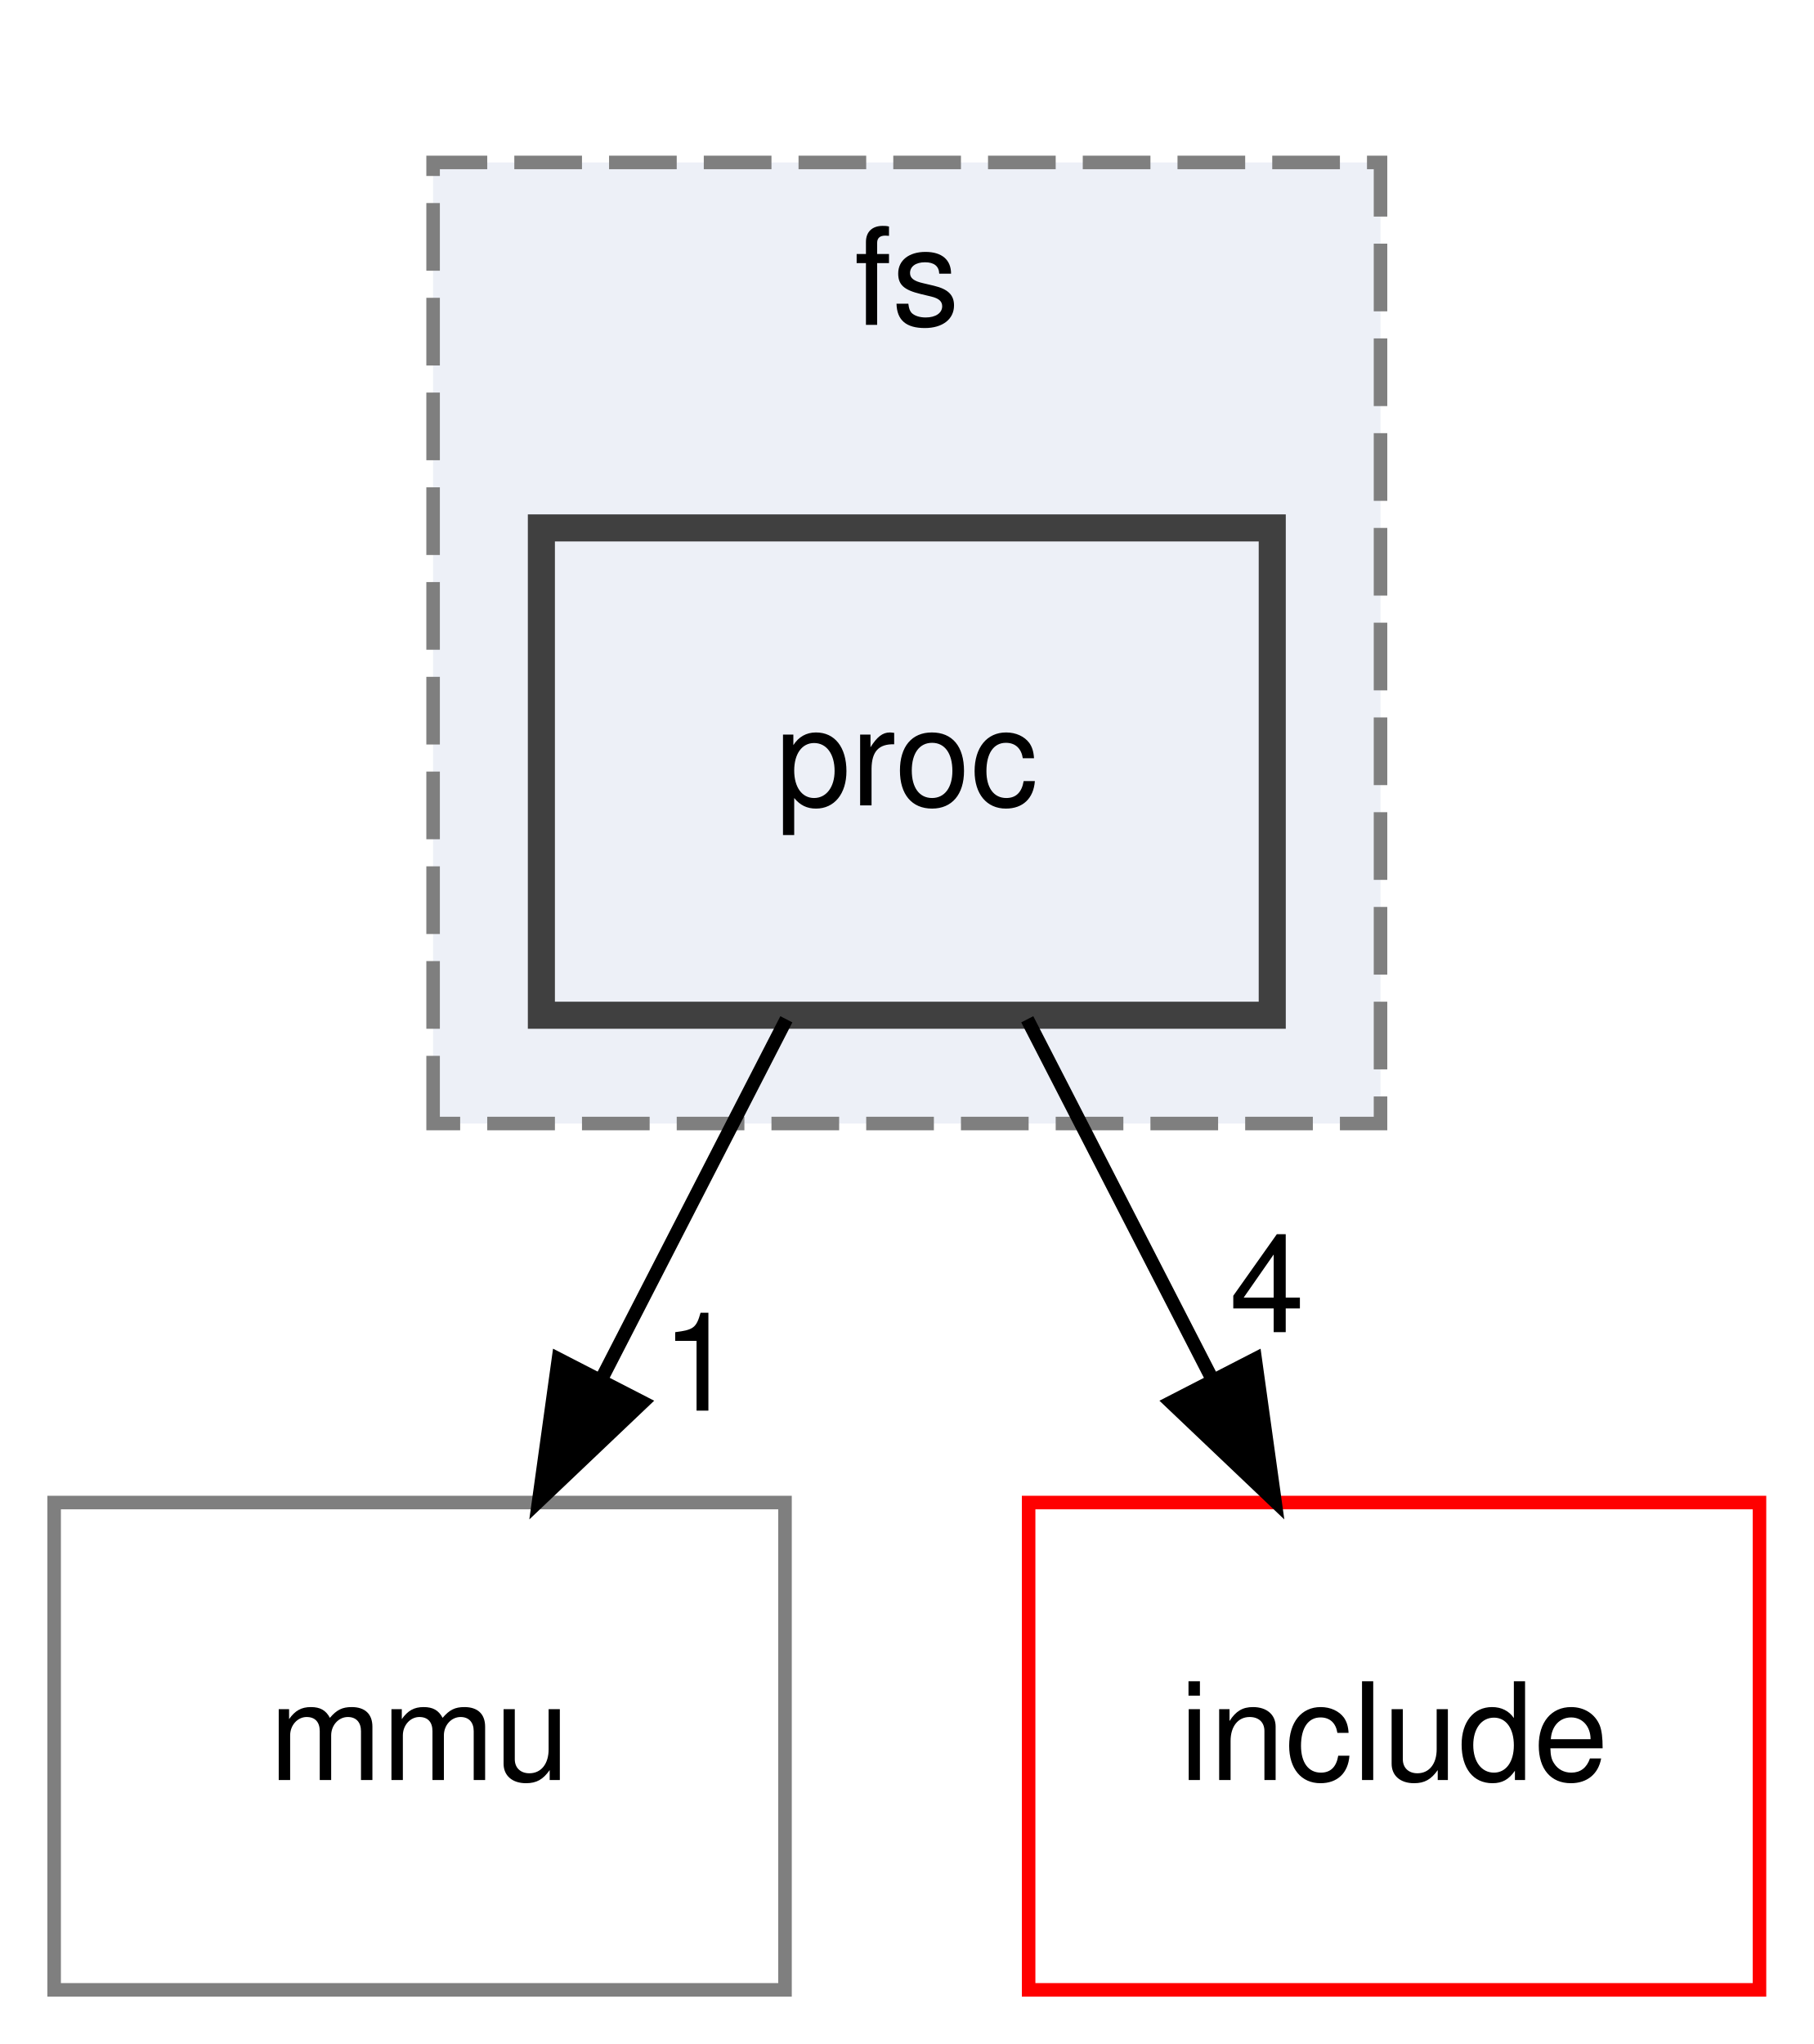
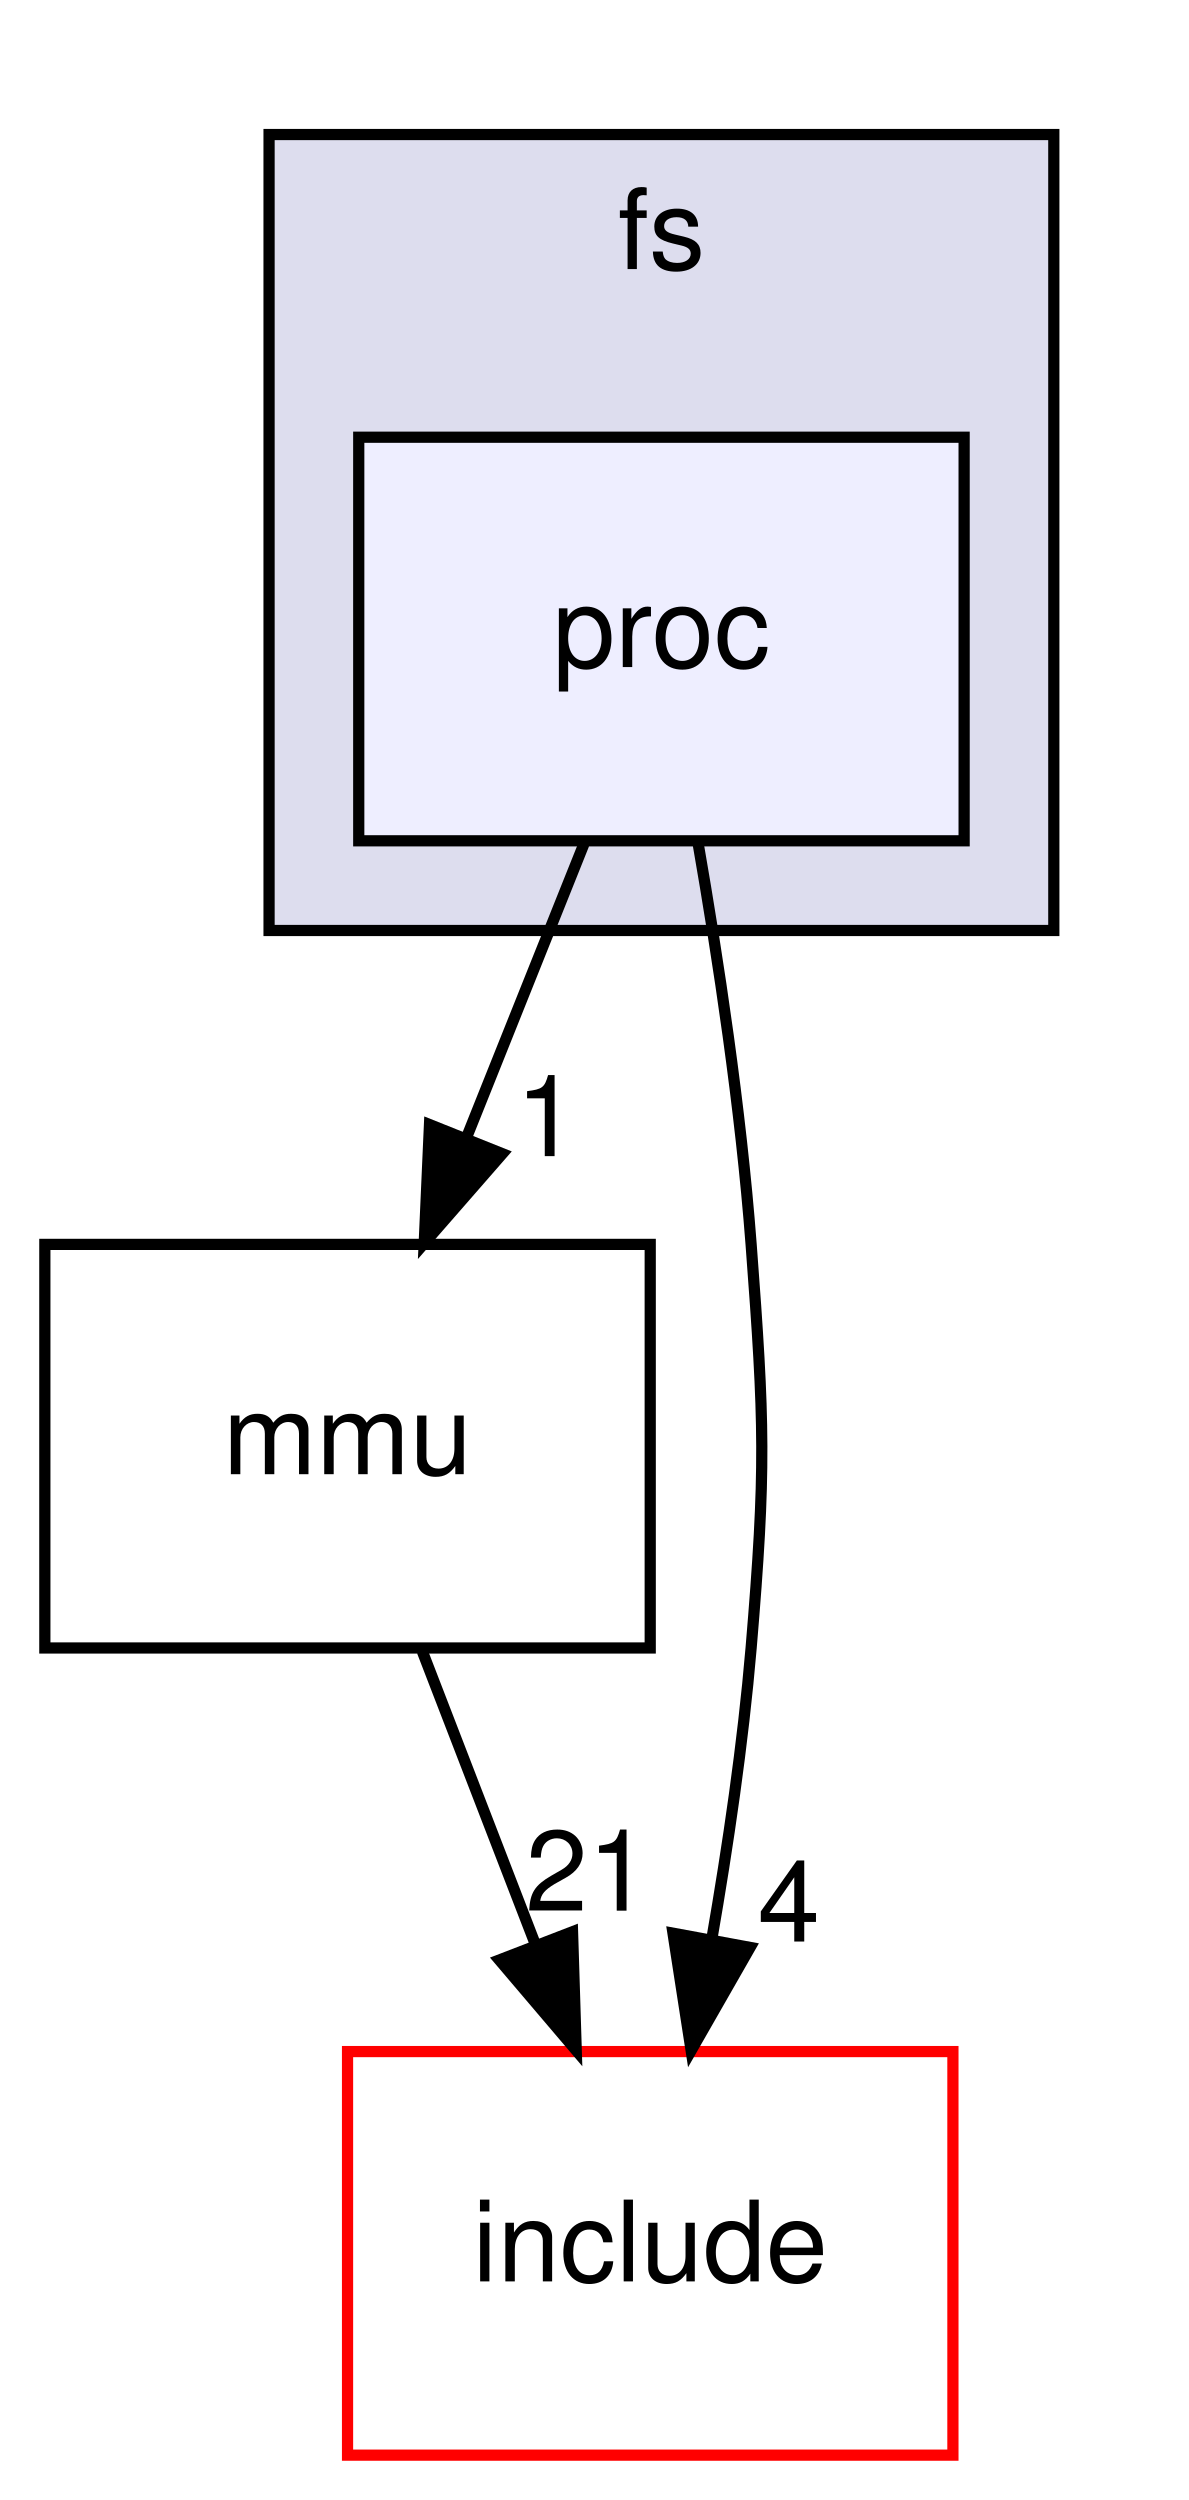
- <svg xmlns="http://www.w3.org/2000/svg" xmlns:xlink="http://www.w3.org/1999/xlink" width="134pt" height="151pt" viewBox="0.00 0.00 134.00 151.00">
-   <g id="graph0" class="graph" transform="scale(1 1) rotate(0) translate(4 147)">
+ <svg xmlns="http://www.w3.org/2000/svg" xmlns:xlink="http://www.w3.org/1999/xlink" width="106pt" height="223pt" viewBox="0.00 0.00 106.00 223.00">
+   <g id="graph0" class="graph" transform="scale(1 1) rotate(0) translate(4 219)">
    <g id="clust1" class="cluster">
      <g id="a_clust1">
        <a xlink:href="dir_9c24722037d5ac7f64b4abda7bbd8009.html" target="_top" xlink:title="fs">
-           <polygon fill="#edf0f7" stroke="#7f7f7f" stroke-dasharray="5,2" points="28,-64 28,-135 98,-135 98,-64 28,-64" />
-           <text text-anchor="middle" x="63" y="-123" font-family="Helvetica,sans-Serif" font-size="10.00">fs</text>
+           <polygon fill="#ddddee" stroke="black" points="20,-136 20,-207 90,-207 90,-136 20,-136" />
+           <text text-anchor="middle" x="55" y="-195" font-family="Helvetica,sans-Serif" font-size="10.00">fs</text>
        </a>
      </g>
    </g>
    <g id="node1" class="node">
      <g id="a_node1">
        <a xlink:href="dir_ca65bd5df30703bd21db9b8dced53388.html" target="_top" xlink:title="proc">
-           <polygon fill="#edf0f7" stroke="#404040" stroke-width="2" points="90,-108 36,-108 36,-72 90,-72 90,-108" />
-           <text text-anchor="middle" x="63" y="-87.5" font-family="Helvetica,sans-Serif" font-size="10.00">proc</text>
+           <polygon fill="#eeeeff" stroke="black" points="82,-180 28,-180 28,-144 82,-144 82,-180" />
+           <text text-anchor="middle" x="55" y="-159.5" font-family="Helvetica,sans-Serif" font-size="10.00">proc</text>
        </a>
      </g>
    </g>
    <g id="node2" class="node">
      <g id="a_node2">
        <a xlink:href="dir_3a646564ec239f35c01425f0e9da2ba2.html" target="_top" xlink:title="mmu">
-           <polygon fill="none" stroke="#7f7f7f" points="54,-36 0,-36 0,0 54,0 54,-36" />
-           <text text-anchor="middle" x="27" y="-15.5" font-family="Helvetica,sans-Serif" font-size="10.00">mmu</text>
+           <polygon fill="none" stroke="black" points="54,-108 0,-108 0,-72 54,-72 54,-108" />
+           <text text-anchor="middle" x="27" y="-87.5" font-family="Helvetica,sans-Serif" font-size="10.00">mmu</text>
        </a>
      </g>
    </g>
-     <g id="edge1" class="edge">
-       <path fill="none" stroke="black" d="M54.1,-71.7C50,-63.73 45.05,-54.1 40.51,-45.26" />
-       <polygon fill="black" stroke="black" points="43.48,-43.4 35.8,-36.1 37.26,-46.6 43.48,-43.4" />
-       <g id="a_edge1-headlabel">
-         <a xlink:href="dir_000057_000051.html" target="_top" xlink:title="1">
-           <text text-anchor="middle" x="47.65" y="-42.79" font-family="Helvetica,sans-Serif" font-size="10.00">1</text>
+     <g id="edge2" class="edge">
+       <path fill="none" stroke="black" d="M48.08,-143.7C44.93,-135.81 41.12,-126.3 37.62,-117.55" />
+       <polygon fill="black" stroke="black" points="40.81,-116.09 33.84,-108.1 34.31,-118.69 40.81,-116.09" />
+       <g id="a_edge2-headlabel">
+         <a xlink:href="dir_000051_000042.html" target="_top" xlink:title="1">
+           <text text-anchor="middle" x="44.78" y="-115.87" font-family="Helvetica,sans-Serif" font-size="10.00">1</text>
        </a>
      </g>
    </g>
    <g id="node3" class="node">
      <g id="a_node3">
        <a xlink:href="dir_d44c64559bbebec7f509842c48db8b23.html" target="_top" xlink:title="include">
-           <polygon fill="none" stroke="red" points="126,-36 72,-36 72,0 126,0 126,-36" />
-           <text text-anchor="middle" x="99" y="-15.5" font-family="Helvetica,sans-Serif" font-size="10.00">include</text>
+           <polygon fill="none" stroke="red" points="81,-36 27,-36 27,0 81,0 81,-36" />
+           <text text-anchor="middle" x="54" y="-15.5" font-family="Helvetica,sans-Serif" font-size="10.00">include</text>
        </a>
      </g>
    </g>
-     <g id="edge2" class="edge">
-       <path fill="none" stroke="black" d="M71.9,-71.7C76,-63.73 80.95,-54.1 85.49,-45.26" />
-       <polygon fill="black" stroke="black" points="88.74,-46.6 90.2,-36.1 82.52,-43.4 88.74,-46.6" />
-       <g id="a_edge2-headlabel">
-         <a xlink:href="dir_000057_000039.html" target="_top" xlink:title="4">
-           <text text-anchor="middle" x="89.62" y="-48.59" font-family="Helvetica,sans-Serif" font-size="10.00">4</text>
+     <g id="edge3" class="edge">
+       <path fill="none" stroke="black" d="M58.25,-143.89C60.05,-133.54 62.09,-120.06 63,-108 64.2,-92.04 64.34,-87.94 63,-72 62.28,-63.5 60.93,-54.31 59.49,-46.01" />
+       <polygon fill="black" stroke="black" points="62.91,-45.29 57.65,-36.09 56.03,-46.56 62.91,-45.29" />
+       <g id="a_edge3-headlabel">
+         <a xlink:href="dir_000051_000000.html" target="_top" xlink:title="4">
+           <text text-anchor="middle" x="66.36" y="-45.81" font-family="Helvetica,sans-Serif" font-size="10.00">4</text>
+         </a>
+       </g>
+     </g>
+     <g id="edge1" class="edge">
+       <path fill="none" stroke="black" d="M33.67,-71.7C36.71,-63.81 40.38,-54.3 43.76,-45.55" />
+       <polygon fill="black" stroke="black" points="47.07,-46.69 47.4,-36.1 40.54,-44.17 47.07,-46.69" />
+       <g id="a_edge1-headlabel">
+         <a xlink:href="dir_000042_000000.html" target="_top" xlink:title="21">
+           <text text-anchor="middle" x="48.42" y="-48.57" font-family="Helvetica,sans-Serif" font-size="10.00">21</text>
        </a>
      </g>
    </g>
  </g>
</svg>
